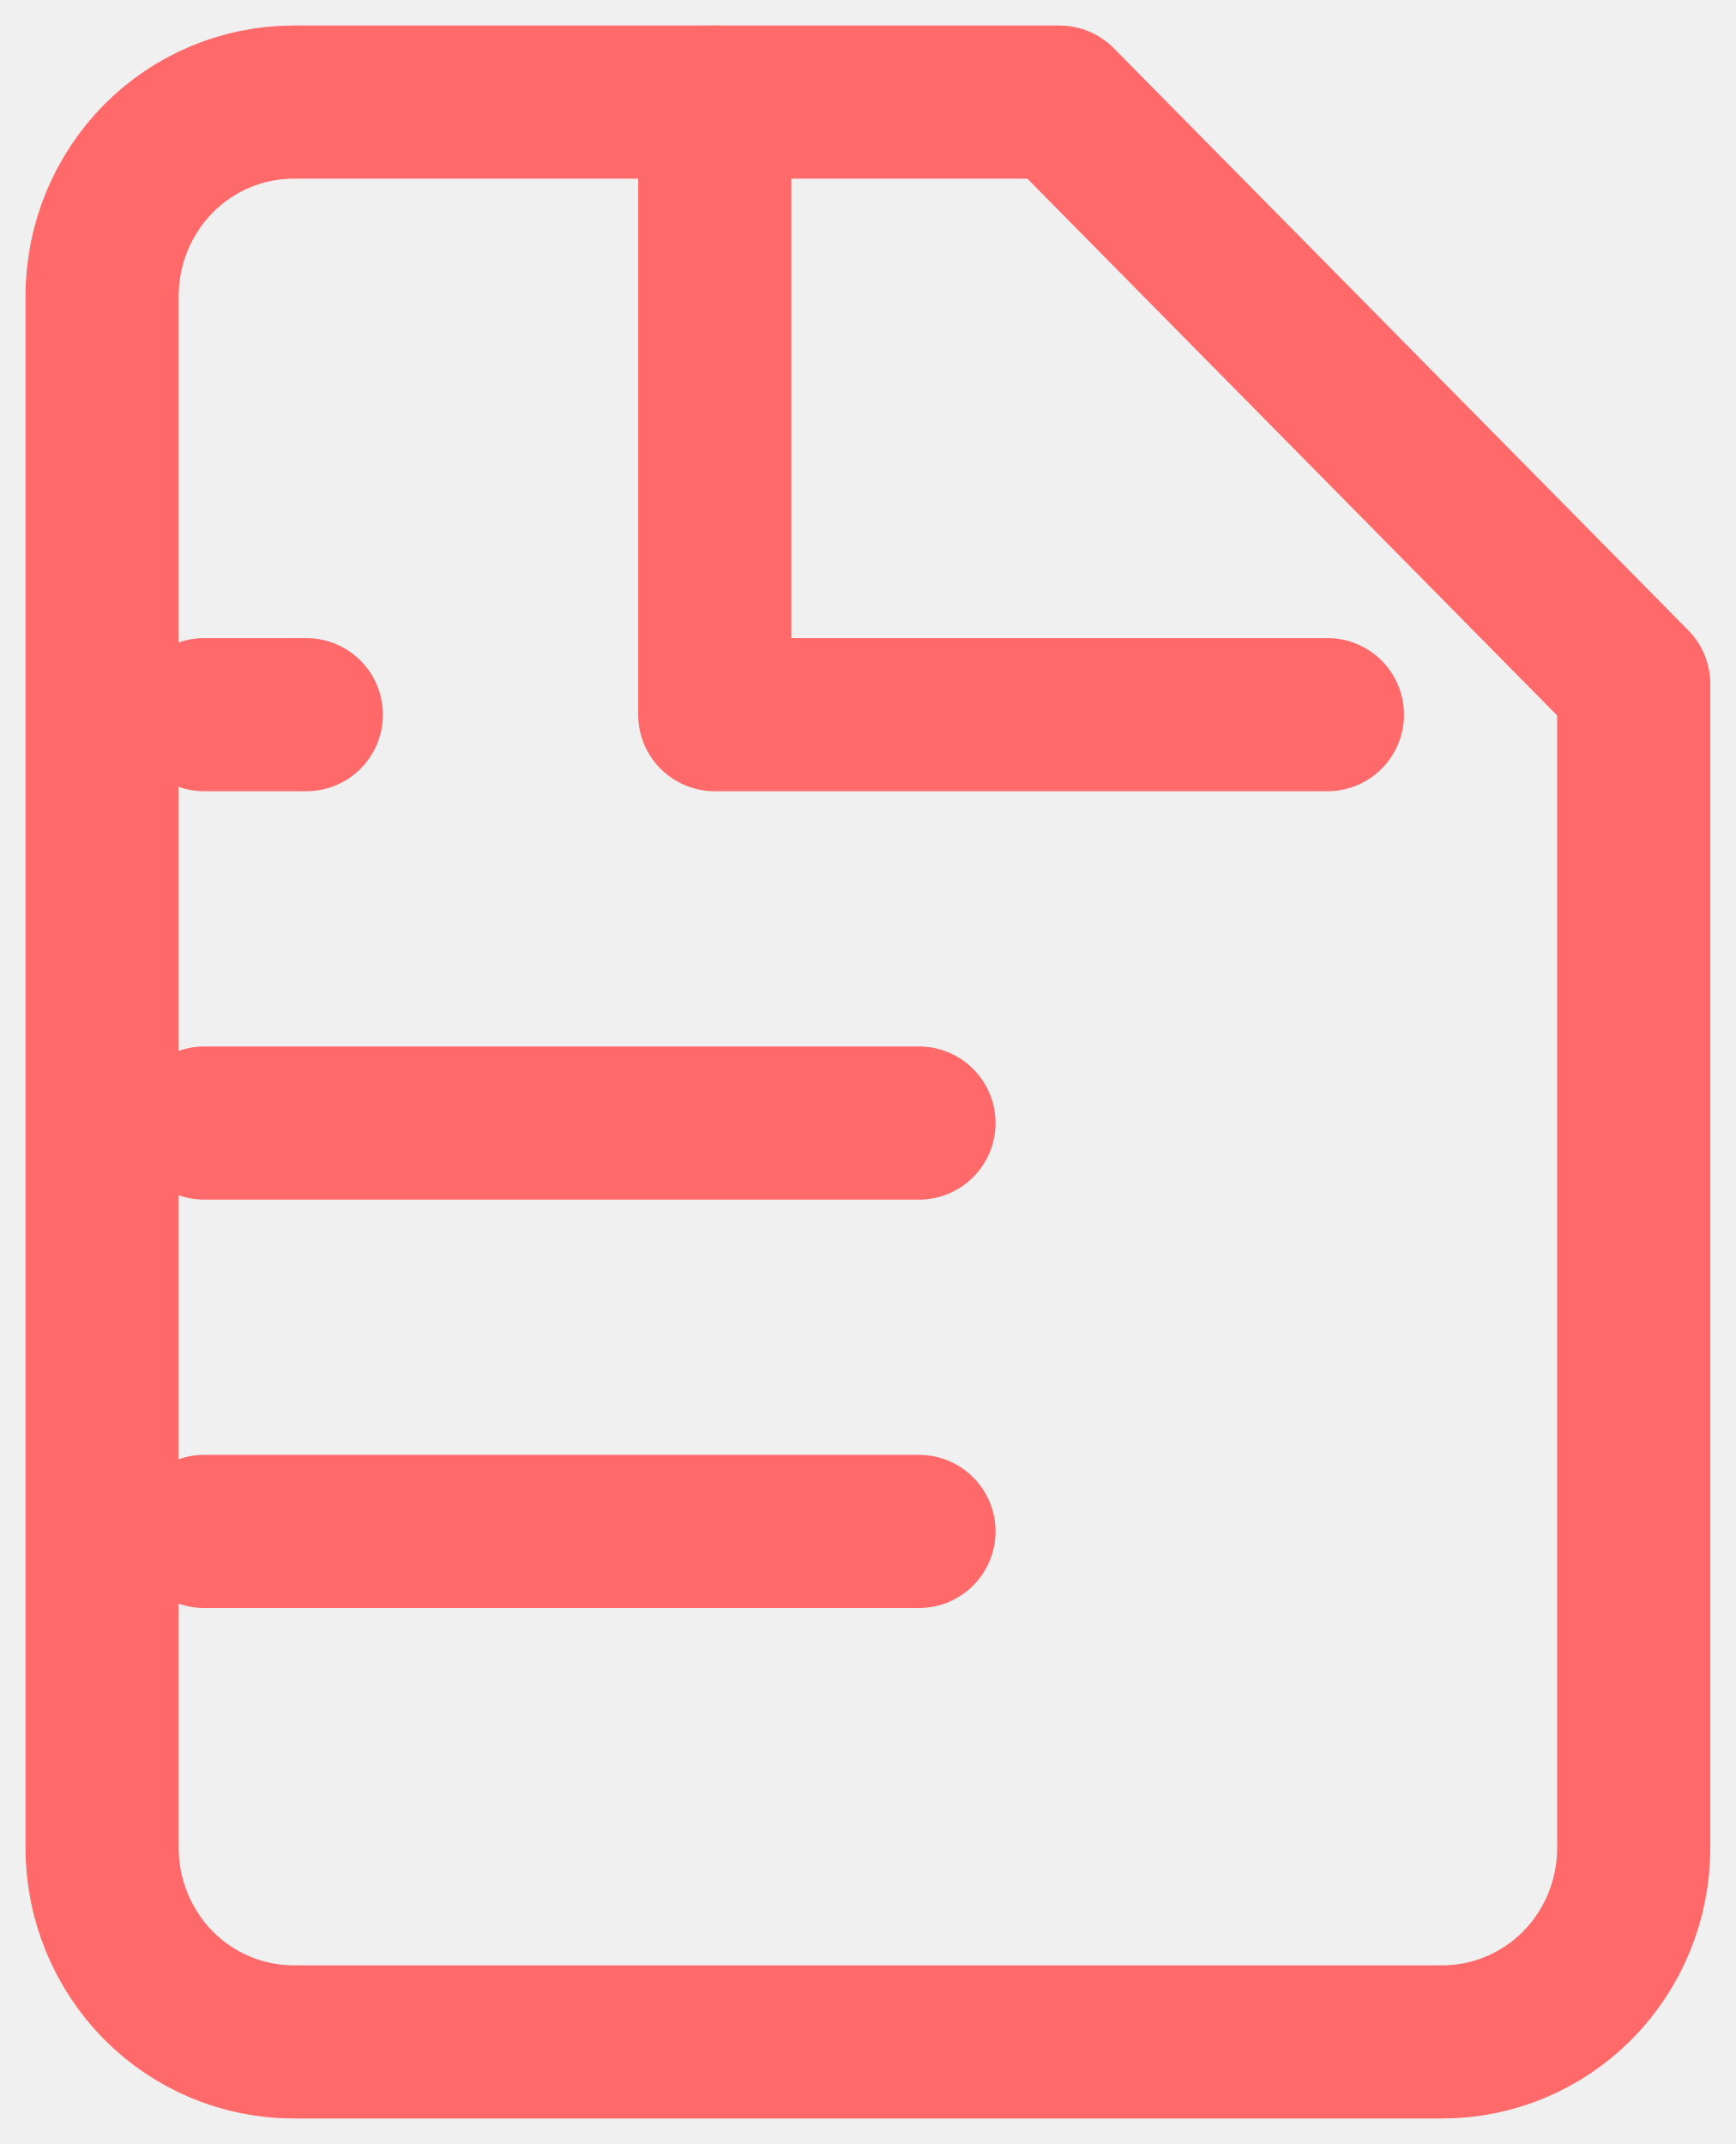
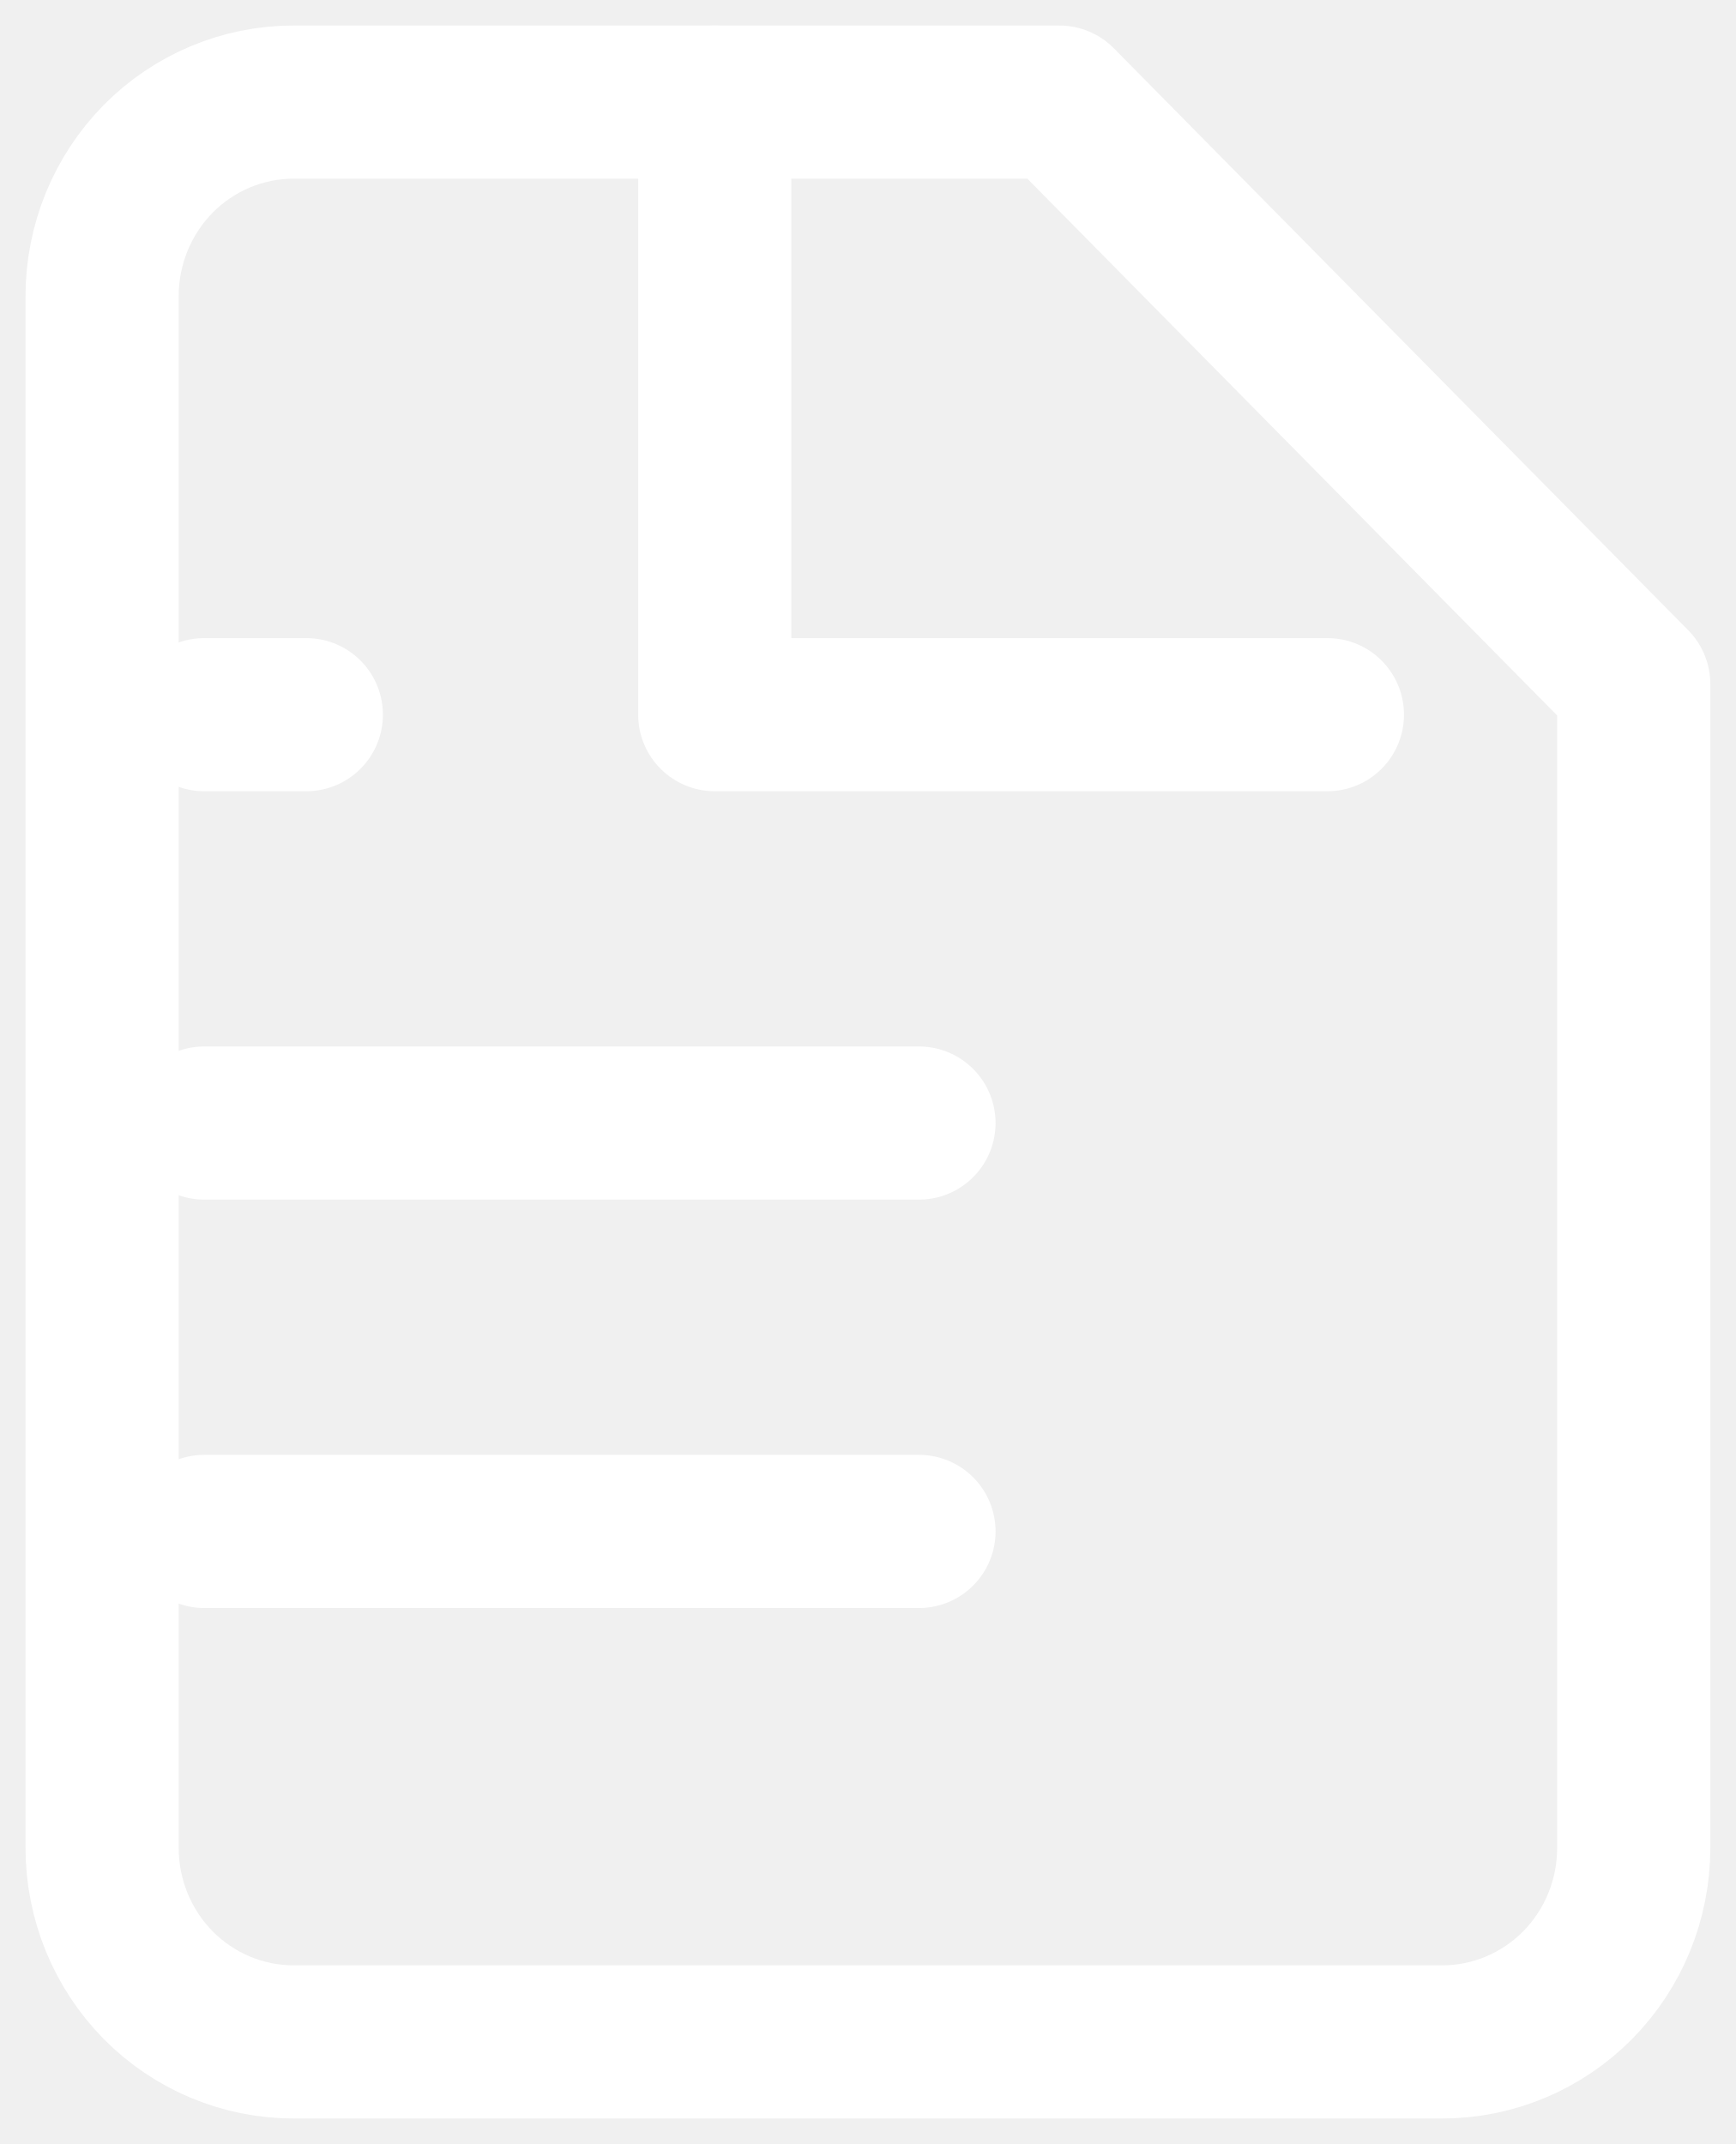
<svg xmlns="http://www.w3.org/2000/svg" width="17" height="21" viewBox="0 0 17 21" fill="none">
-   <g id="Group 138">
-     <path id="Vector" d="M10.375 1H2.875C2.378 1 1.901 1.2 1.549 1.556C1.198 1.913 1 2.396 1 2.9V18.1C1 18.604 1.198 19.087 1.549 19.444C1.901 19.8 2.378 20 2.875 20H14.125C14.622 20 15.099 19.8 15.451 19.444C15.803 19.087 16 18.604 16 18.1V6.7L10.375 1Z" stroke="#FF6969" stroke-width="1.5" stroke-linecap="round" stroke-linejoin="round" />
-     <path id="Vector_2" d="M7 1V7H13" stroke="#FF6969" stroke-width="1.5" stroke-linecap="round" stroke-linejoin="round" />
-     <path id="Vector_3" d="M9 11H2" stroke="#FF6969" stroke-width="1.5" stroke-linecap="round" stroke-linejoin="round" />
-     <path id="Vector_4" d="M9 15H2" stroke="#FF6969" stroke-width="1.5" stroke-linecap="round" stroke-linejoin="round" />
-     <path id="Vector_5" d="M3 7H2.5H2" stroke="#FF6969" stroke-width="1.5" stroke-linecap="round" stroke-linejoin="round" />
-   </g>
+   <path d="M10.375 1H2.875C2.378 1 1.901 1.2 1.549 1.556C1.198 1.913 1 2.396 1 2.9V18.1C1 18.604 1.198 19.087 1.549 19.444C1.901 19.8 2.378 20 2.875 20H14.125C14.622 20 15.099 19.8 15.451 19.444C15.803 19.087 16 18.604 16 18.1V6.7L10.375 1Z" stroke="white" stroke-width="1.5" stroke-linecap="round" stroke-linejoin="round" />
+   <path d="M7 1V7H13" stroke="white" stroke-width="1.5" stroke-linecap="round" stroke-linejoin="round" />
+   <path d="M9 11H2" stroke="white" stroke-width="1.5" stroke-linecap="round" stroke-linejoin="round" />
+   <path d="M9 15H2" stroke="white" stroke-width="1.5" stroke-linecap="round" stroke-linejoin="round" />
+   <path d="M3 7H2.5H2" stroke="white" stroke-width="1.5" stroke-linecap="round" stroke-linejoin="round" />
</svg>
